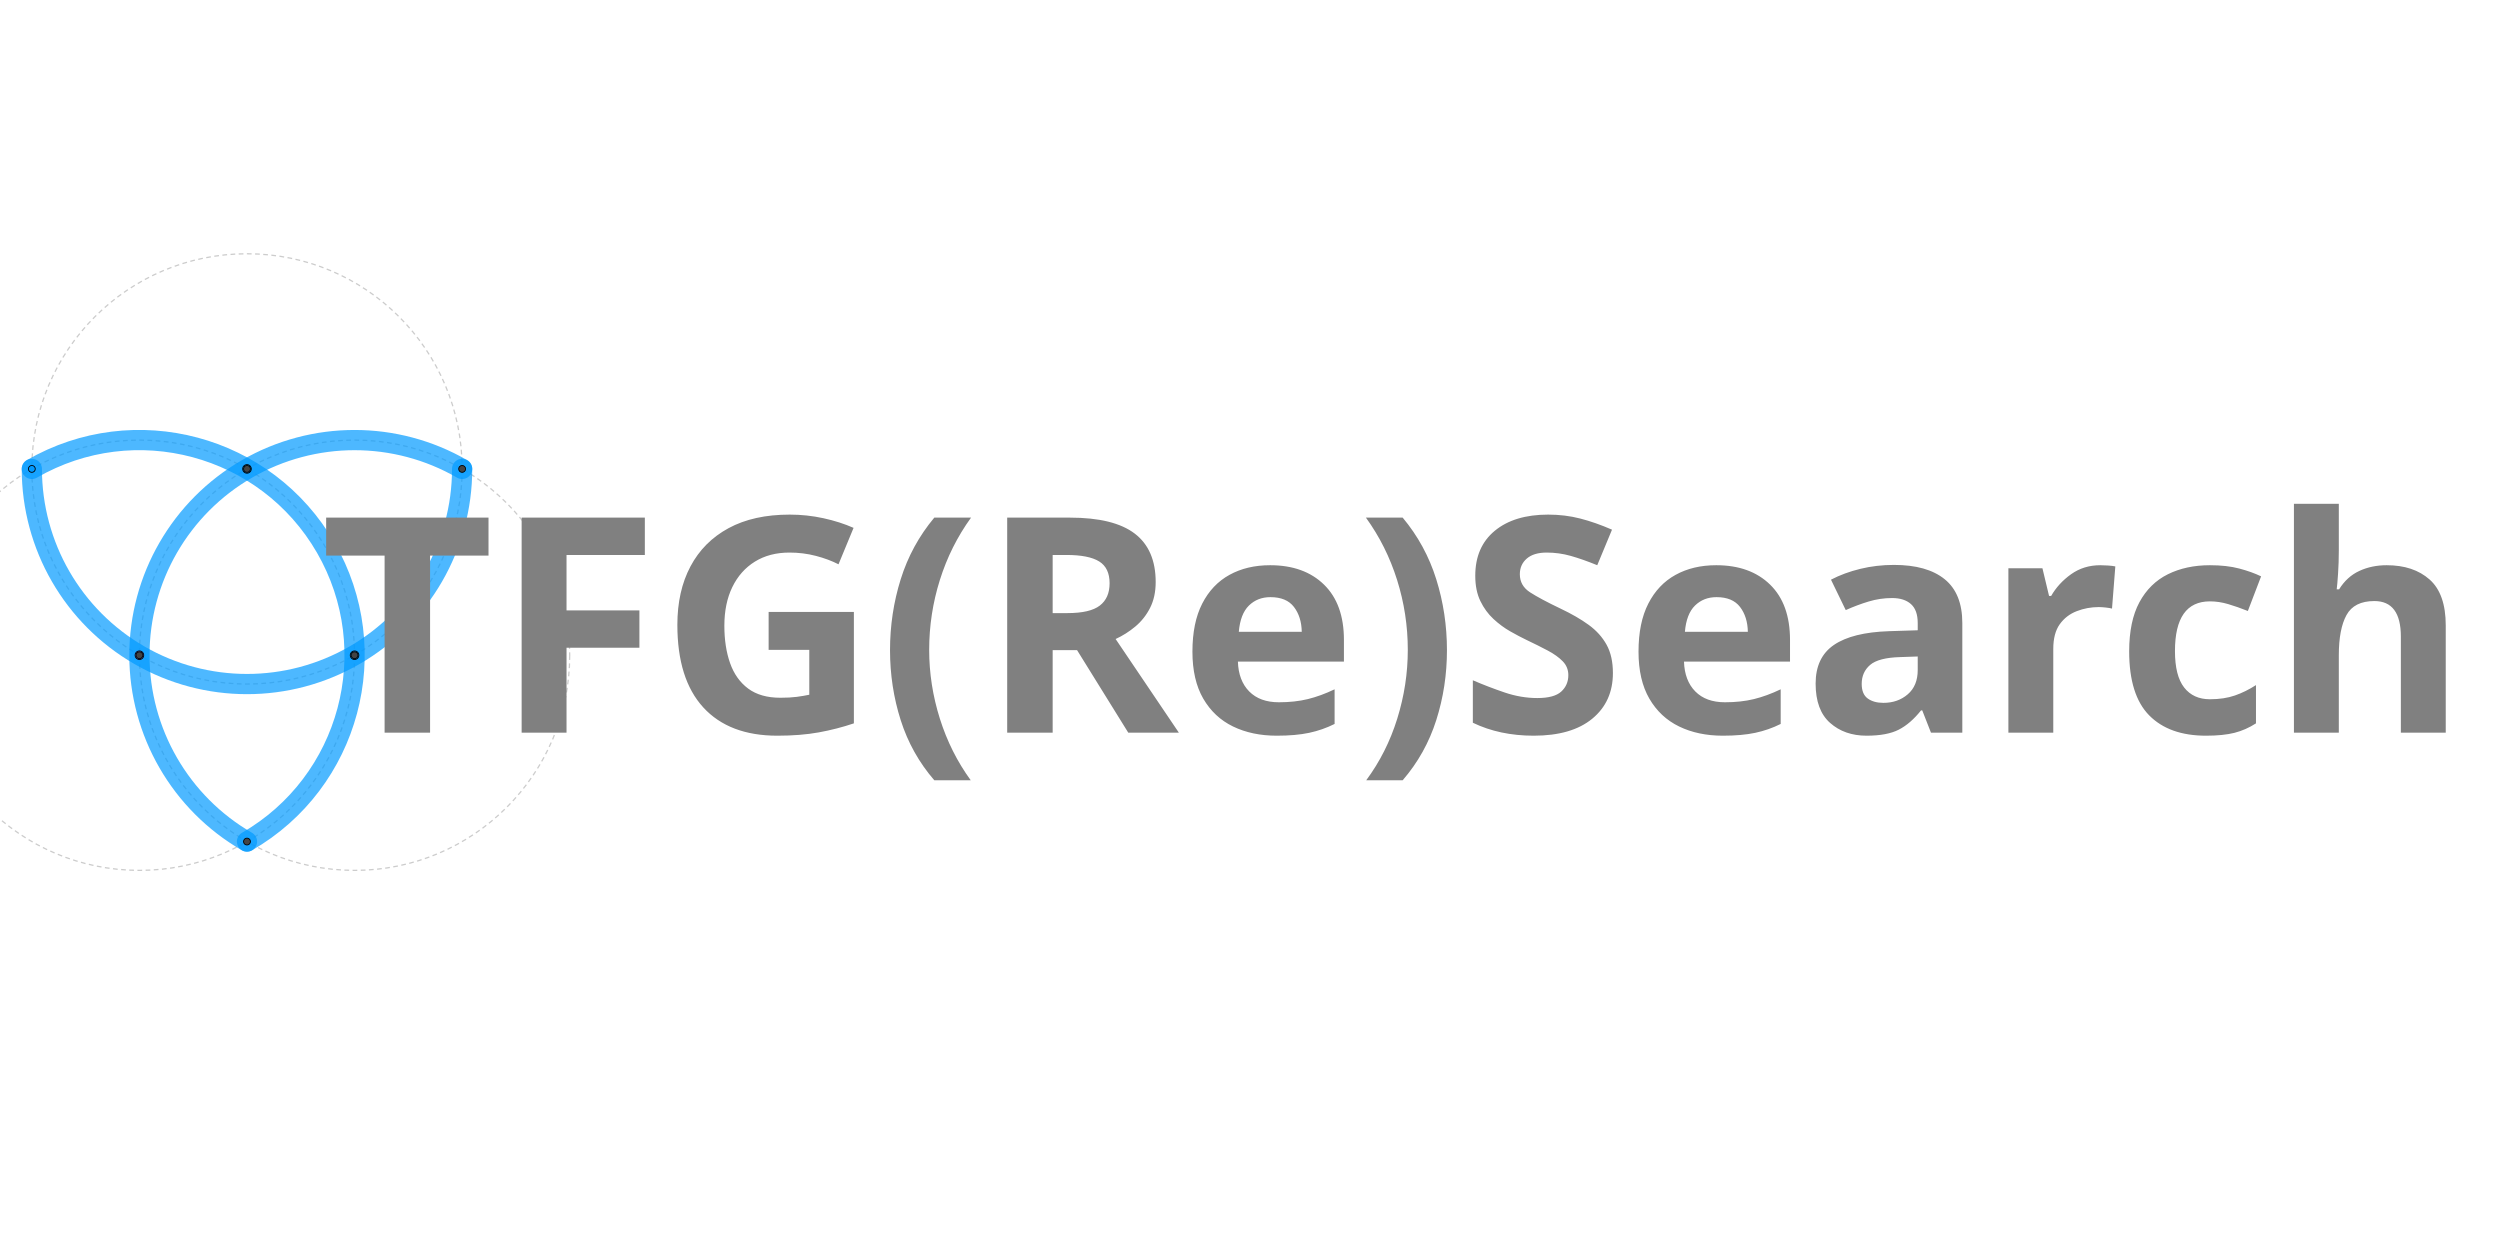
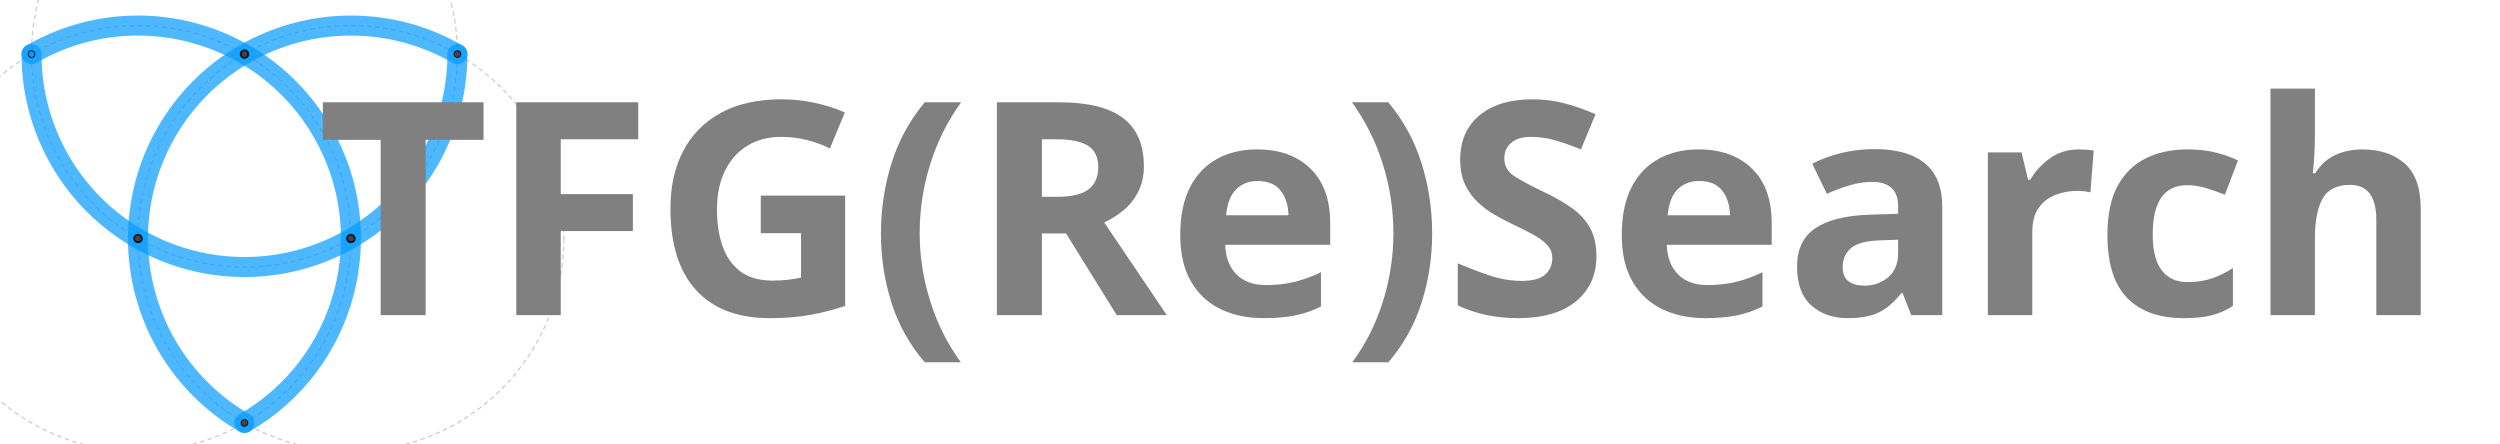
- <svg xmlns="http://www.w3.org/2000/svg" version="1.1" baseProfile="full" width="18.06cm" height="9.1cm" viewBox="0 0 2905 501">
+ <svg xmlns="http://www.w3.org/2000/svg" version="1.1" baseProfile="full" width="29.35cm" height="5.21cm" viewBox="0 0 2935 521">
  <style>
    .small {
      font: italic 13px sans-serif;
    }
    .heavy {
      font: bold 350px sans-serif;
      fill: gray;
    }

    /* Note that the color of the text is set with the    *
     * fill property, the color property is for HTML only */
    .Rrrrr {
      font:  137px sans-serif;
      fill: gray;
    }
  </style>
  <g stroke-linejoin="miter" stroke-dashoffset="0" stroke-dasharray="none" stroke-width="1" stroke-miterlimit="10.000" stroke-linecap="square">
    <g id="layer0">
      <clipPath id="clip2d9a7e9b-320a-4bb2-984d-43c5ea17df0b">
        <path d="M 0 0 L 0 555.00 L 903.00 555.00 L 903.00 0 z" />
      </clipPath>
      <g clip-path="url(#clip1)">
        <g stroke-linejoin="round" stroke-dasharray="5.5,4" stroke-width="1.5" stroke-linecap="butt" fill="none" stroke-opacity=".2" stroke="#000000">
          <path d="M 662.00 280.00 C 662.00 418.07 550.07 530.00 412.00 530.00 C 273.93 530.00 162.00 418.07 162.00 280.00 C 162.00 141.93 273.93 30.000 412.00 30.000 C 550.07 30.000 662.00 141.93 662.00 280.00 z" />
        </g>
      </g>
      <clipPath id="clip9d3721b4-fc09-4ed7-8b1a-146972737f00">
        <path d="M 0 0 L 0 555.00 L 903.00 555.00 L 903.00 0 z" />
      </clipPath>
      <g clip-path="url(#clip2)">
        <g stroke-linejoin="round" stroke-dasharray="5.5,4" stroke-width="1.5" stroke-linecap="butt" fill="none" stroke-opacity=".2" stroke="#000000">
          <path d="M 537.00 63.494 C 537.00 201.56 425.07 313.49 287.00 313.49 C 148.93 313.49 37.000 201.56 37.000 63.494 C 37.000 -74.578 148.93 -186.51 287.00 -186.51 C 425.07 -186.51 537.00 -74.578 537.00 63.494 z" />
        </g>
      </g>
      <clipPath id="clip95c4df46-ddc0-4918-96a2-3c0716299b09">
        <path d="M 0 0 L 0 555.00 L 903.00 555.00 L 903.00 0 z" />
      </clipPath>
      <g clip-path="url(#clip3)">
        <g stroke-linejoin="round" stroke-dasharray="5.5,4" stroke-width="1.5" stroke-linecap="butt" fill="none" stroke-opacity=".2" stroke="#000000">
          <path d="M 412.00 280.00 C 412.00 418.07 300.07 530.00 162.00 530.00 C 23.929 530.00 -88.000 418.07 -88.000 280.00 C -88.000 141.93 23.929 30.000 162.00 30.000 C 300.07 30.000 412.00 141.93 412.00 280.00 z" />
        </g>
      </g>
      <clipPath id="clip4fa1df32-3353-4266-862c-2d3aa96d19f5">
        <path d="M 0 0 L 0 555.00 L 903.00 555.00 L 903.00 0 z" />
      </clipPath>
      <g clip-path="url(#clip4)">
        <g stroke-linejoin="round" stroke-width="23.5" stroke-linecap="round" fill="none" stroke-opacity=".698" stroke="#0099ff">
          <path d="M 537.00 63.494 C 459.65 18.835 364.35 18.835 287.00 63.494 C 209.65 108.15 162.00 190.68 162.00 280.00 C 162.00 369.32 209.65 451.85 287.00 496.51" />
        </g>
      </g>
      <clipPath id="clip7dbfe66a-8325-403d-b45b-dd19b1c75702">
        <path d="M 0 0 L 0 555.00 L 903.00 555.00 L 903.00 0 z" />
      </clipPath>
      <g clip-path="url(#clip5)">
        <g stroke-linejoin="round" stroke-width="23.5" stroke-linecap="round" fill="none" stroke-opacity=".698" stroke="#0099ff">
          <path d="M 287.00 496.51 C 406.57 427.47 447.54 274.57 378.51 155.00 C 309.47 35.427 156.57 -5.542 37.000 63.494" />
        </g>
      </g>
      <clipPath id="clip8b415699-1975-4979-a787-8a1c6d2c507a">
        <path d="M 0 0 L 0 555.00 L 903.00 555.00 L 903.00 0 z" />
      </clipPath>
      <g clip-path="url(#clip6)">
        <g stroke-linejoin="round" stroke-width="23.5" stroke-linecap="round" fill="none" stroke-opacity=".698" stroke="#0099ff">
          <path d="M 37.000 63.494 C 37.000 152.81 84.650 235.34 162.00 280.00 C 239.35 324.66 334.65 324.66 412.00 280.00 C 489.35 235.34 537.00 152.81 537.00 63.494" />
        </g>
      </g>
      <clipPath id="clipfdcafaa0-964f-4f1a-9e7e-4be696650dfa">
        <path d="M 0 0 L 0 555.00 L 903.00 555.00 L 903.00 0 z" />
      </clipPath>
      <g clip-path="url(#clip7)">
        <g fill-opacity="1" fill-rule="nonzero" stroke="none" fill="#7d7dff">
          <path d="M 167.00 280.00 C 167.00 282.76 164.76 285.00 162.00 285.00 C 159.24 285.00 157.00 282.76 157.00 280.00 C 157.00 277.24 159.24 275.00 162.00 275.00 C 164.76 275.00 167.00 277.24 167.00 280.00 z" />
        </g>
      </g>
      <clipPath id="clipec4d6f7b-f4d7-46a5-8480-d4b190c72913">
        <path d="M 0 0 L 0 555.00 L 903.00 555.00 L 903.00 0 z" />
      </clipPath>
      <g clip-path="url(#clip8)">
        <g stroke-linejoin="round" stroke-linecap="round" fill="none" stroke-opacity="1" stroke="#000000">
          <path d="M 167.00 280.00 C 167.00 282.76 164.76 285.00 162.00 285.00 C 159.24 285.00 157.00 282.76 157.00 280.00 C 157.00 277.24 159.24 275.00 162.00 275.00 C 164.76 275.00 167.00 277.24 167.00 280.00 z" />
        </g>
      </g>
      <clipPath id="clip2f8398d9-2c9d-4f8d-b279-b1186cfe3fe5">
        <path d="M 0 0 L 0 555.00 L 903.00 555.00 L 903.00 0 z" />
      </clipPath>
      <g clip-path="url(#clip9)">
        <g fill-opacity="1" fill-rule="nonzero" stroke="none" fill="#0099ff">
          <path d="M 417.00 280.00 C 417.00 282.76 414.76 285.00 412.00 285.00 C 409.24 285.00 407.00 282.76 407.00 280.00 C 407.00 277.24 409.24 275.00 412.00 275.00 C 414.76 275.00 417.00 277.24 417.00 280.00 z" />
        </g>
      </g>
      <clipPath id="clipd8698574-0110-4bfb-920e-2d01f5ed13ad">
        <path d="M 0 0 L 0 555.00 L 903.00 555.00 L 903.00 0 z" />
      </clipPath>
      <g clip-path="url(#clip10)">
        <g stroke-linejoin="round" stroke-linecap="round" fill="none" stroke-opacity="1" stroke="#000000">
          <path d="M 417.00 280.00 C 417.00 282.76 414.76 285.00 412.00 285.00 C 409.24 285.00 407.00 282.76 407.00 280.00 C 407.00 277.24 409.24 275.00 412.00 275.00 C 414.76 275.00 417.00 277.24 417.00 280.00 z" />
        </g>
      </g>
      <clipPath id="clipb7e67ef2-3c96-4c05-978f-72094c248e34">
        <path d="M 0 0 L 0 555.00 L 903.00 555.00 L 903.00 0 z" />
      </clipPath>
      <g clip-path="url(#clip11)">
        <g fill-opacity="1" fill-rule="nonzero" stroke="none" fill="#0099ff">
          <path d="M 292.00 63.494 C 292.00 66.255 289.76 68.494 287.00 68.494 C 284.24 68.494 282.00 66.255 282.00 63.494 C 282.00 60.732 284.24 58.494 287.00 58.494 C 289.76 58.494 292.00 60.732 292.00 63.494 z" />
        </g>
      </g>
      <clipPath id="clip7d12e691-2c19-4ca6-9e96-ea62a303aa8b">
        <path d="M 0 0 L 0 555.00 L 903.00 555.00 L 903.00 0 z" />
      </clipPath>
      <g clip-path="url(#clip12)">
        <g stroke-linejoin="round" stroke-linecap="round" fill="none" stroke-opacity="1" stroke="#000000">
          <path d="M 292.00 63.494 C 292.00 66.255 289.76 68.494 287.00 68.494 C 284.24 68.494 282.00 66.255 282.00 63.494 C 282.00 60.732 284.24 58.494 287.00 58.494 C 289.76 58.494 292.00 60.732 292.00 63.494 z" />
        </g>
      </g>
      <clipPath id="clip312d0d15-c2b1-4d17-acb5-4f9ef8dd2dcb">
        <path d="M 0 0 L 0 555.00 L 903.00 555.00 L 903.00 0 z" />
      </clipPath>
      <g clip-path="url(#clip13)">
        <g fill-opacity="1" fill-rule="nonzero" stroke="none" fill="#0099ff">
          <path d="M 41.000 63.494 C 41.000 65.703 39.209 67.494 37.000 67.494 C 34.791 67.494 33.000 65.703 33.000 63.494 C 33.000 61.285 34.791 59.494 37.000 59.494 C 39.209 59.494 41.000 61.285 41.000 63.494 z" />
        </g>
      </g>
      <clipPath id="clip61494d6f-2ea9-4214-a111-9a7aa84f8420">
        <path d="M 0 0 L 0 555.00 L 903.00 555.00 L 903.00 0 z" />
      </clipPath>
      <g clip-path="url(#clip14)">
        <g stroke-linejoin="round" stroke-linecap="round" fill="none" stroke-opacity="1" stroke="#000000">
          <path d="M 41.000 63.494 C 41.000 65.703 39.209 67.494 37.000 67.494 C 34.791 67.494 33.000 65.703 33.000 63.494 C 33.000 61.285 34.791 59.494 37.000 59.494 C 39.209 59.494 41.000 61.285 41.000 63.494 z" />
        </g>
      </g>
      <clipPath id="clip177dcf25-df13-48c3-955d-fec39e43fa92">
        <path d="M 0 0 L 0 555.00 L 903.00 555.00 L 903.00 0 z" />
      </clipPath>
      <g clip-path="url(#clip15)">
        <g fill-opacity="1" fill-rule="nonzero" stroke="none" fill="#444444">
          <path d="M 416.00 280.00 C 416.00 282.21 414.21 284.00 412.00 284.00 C 409.79 284.00 408.00 282.21 408.00 280.00 C 408.00 277.79 409.79 276.00 412.00 276.00 C 414.21 276.00 416.00 277.79 416.00 280.00 z" />
        </g>
      </g>
      <clipPath id="clip597ba2ff-1f5e-4811-9b0d-0b17d21f1239">
        <path d="M 0 0 L 0 555.00 L 903.00 555.00 L 903.00 0 z" />
      </clipPath>
      <g clip-path="url(#clip16)">
        <g stroke-linejoin="round" stroke-linecap="round" fill="none" stroke-opacity="1" stroke="#000000">
          <path d="M 416.00 280.00 C 416.00 282.21 414.21 284.00 412.00 284.00 C 409.79 284.00 408.00 282.21 408.00 280.00 C 408.00 277.79 409.79 276.00 412.00 276.00 C 414.21 276.00 416.00 277.79 416.00 280.00 z" />
        </g>
      </g>
      <clipPath id="clip6315c112-8352-484f-884a-f35052c2496e">
        <path d="M 0 0 L 0 555.00 L 903.00 555.00 L 903.00 0 z" />
      </clipPath>
      <g clip-path="url(#clip17)">
        <g fill-opacity="1" fill-rule="nonzero" stroke="none" fill="#444444">
          <path d="M 166.00 280.00 C 166.00 282.21 164.21 284.00 162.00 284.00 C 159.79 284.00 158.00 282.21 158.00 280.00 C 158.00 277.79 159.79 276.00 162.00 276.00 C 164.21 276.00 166.00 277.79 166.00 280.00 z" />
        </g>
      </g>
      <clipPath id="clip8278474c-705c-4db6-b0ba-0e3b6a53ff8b">
        <path d="M 0 0 L 0 555.00 L 903.00 555.00 L 903.00 0 z" />
      </clipPath>
      <g clip-path="url(#clip18)">
        <g stroke-linejoin="round" stroke-linecap="round" fill="none" stroke-opacity="1" stroke="#000000">
          <path d="M 166.00 280.00 C 166.00 282.21 164.21 284.00 162.00 284.00 C 159.79 284.00 158.00 282.21 158.00 280.00 C 158.00 277.79 159.79 276.00 162.00 276.00 C 164.21 276.00 166.00 277.79 166.00 280.00 z" />
        </g>
      </g>
      <clipPath id="clipdeeb7097-70cd-434d-995e-9110f1be678b">
        <path d="M 0 0 L 0 555.00 L 903.00 555.00 L 903.00 0 z" />
      </clipPath>
      <g clip-path="url(#clip19)">
        <g fill-opacity="1" fill-rule="nonzero" stroke="none" fill="#444444">
          <path d="M 541.00 63.494 C 541.00 65.703 539.21 67.494 537.00 67.494 C 534.79 67.494 533.00 65.703 533.00 63.494 C 533.00 61.285 534.79 59.494 537.00 59.494 C 539.21 59.494 541.00 61.285 541.00 63.494 z" />
        </g>
      </g>
      <clipPath id="clip9b5c361c-3f79-4d4c-af30-c4cacc1e0477">
        <path d="M 0 0 L 0 555.00 L 903.00 555.00 L 903.00 0 z" />
      </clipPath>
      <g clip-path="url(#clip20)">
        <g stroke-linejoin="round" stroke-linecap="round" fill="none" stroke-opacity="1" stroke="#000000">
          <path d="M 541.00 63.494 C 541.00 65.703 539.21 67.494 537.00 67.494 C 534.79 67.494 533.00 65.703 533.00 63.494 C 533.00 61.285 534.79 59.494 537.00 59.494 C 539.21 59.494 541.00 61.285 541.00 63.494 z" />
        </g>
      </g>
      <clipPath id="clip55261e90-af8c-47c4-813c-e31d6dd2f51d">
        <path d="M 0 0 L 0 555.00 L 903.00 555.00 L 903.00 0 z" />
      </clipPath>
      <g clip-path="url(#clip21)">
        <g fill-opacity="1" fill-rule="nonzero" stroke="none" fill="#444444">
          <path d="M 291.00 63.494 C 291.00 65.703 289.21 67.494 287.00 67.494 C 284.79 67.494 283.00 65.703 283.00 63.494 C 283.00 61.285 284.79 59.494 287.00 59.494 C 289.21 59.494 291.00 61.285 291.00 63.494 z" />
        </g>
      </g>
      <clipPath id="clip6ec8bd51-c933-48c9-9d7d-3d32df233894">
        <path d="M 0 0 L 0 555.00 L 903.00 555.00 L 903.00 0 z" />
      </clipPath>
      <g clip-path="url(#clip22)">
        <g stroke-linejoin="round" stroke-linecap="round" fill="none" stroke-opacity="1" stroke="#000000">
          <path d="M 291.00 63.494 C 291.00 65.703 289.21 67.494 287.00 67.494 C 284.79 67.494 283.00 65.703 283.00 63.494 C 283.00 61.285 284.79 59.494 287.00 59.494 C 289.21 59.494 291.00 61.285 291.00 63.494 z" />
        </g>
      </g>
      <clipPath id="clipc9d97d0a-f589-4b65-826a-ec1bd366aea7">
        <path d="M 0 0 L 0 555.00 L 903.00 555.00 L 903.00 0 z" />
      </clipPath>
      <g clip-path="url(#clip23)">
        <g fill-opacity="1" fill-rule="nonzero" stroke="none" fill="#444444">
          <path d="M 291.00 496.51 C 291.00 498.72 289.21 500.51 287.00 500.51 C 284.79 500.51 283.00 498.72 283.00 496.51 C 283.00 494.30 284.79 492.51 287.00 492.51 C 289.21 492.51 291.00 494.30 291.00 496.51 z" />
        </g>
      </g>
      <clipPath id="clipd7fe67f3-bd90-45b9-8776-bf4b21292edf">
        <path d="M 0 0 L 0 555.00 L 903.00 555.00 L 903.00 0 z" />
      </clipPath>
      <g clip-path="url(#clip24)">
        <g stroke-linejoin="round" stroke-linecap="round" fill="none" stroke-opacity="1" stroke="#000000">
          <path d="M 291.00 496.51 C 291.00 498.72 289.21 500.51 287.00 500.51 C 284.79 500.51 283.00 498.72 283.00 496.51 C 283.00 494.30 284.79 492.51 287.00 492.51 C 289.21 492.51 291.00 494.30 291.00 496.51 z" />
        </g>
      </g>
    </g>
  </g>
  <g id="misc">
    <text x="372" y="370" class="heavy">TFG(Re)Search</text>
  </g>
</svg>
